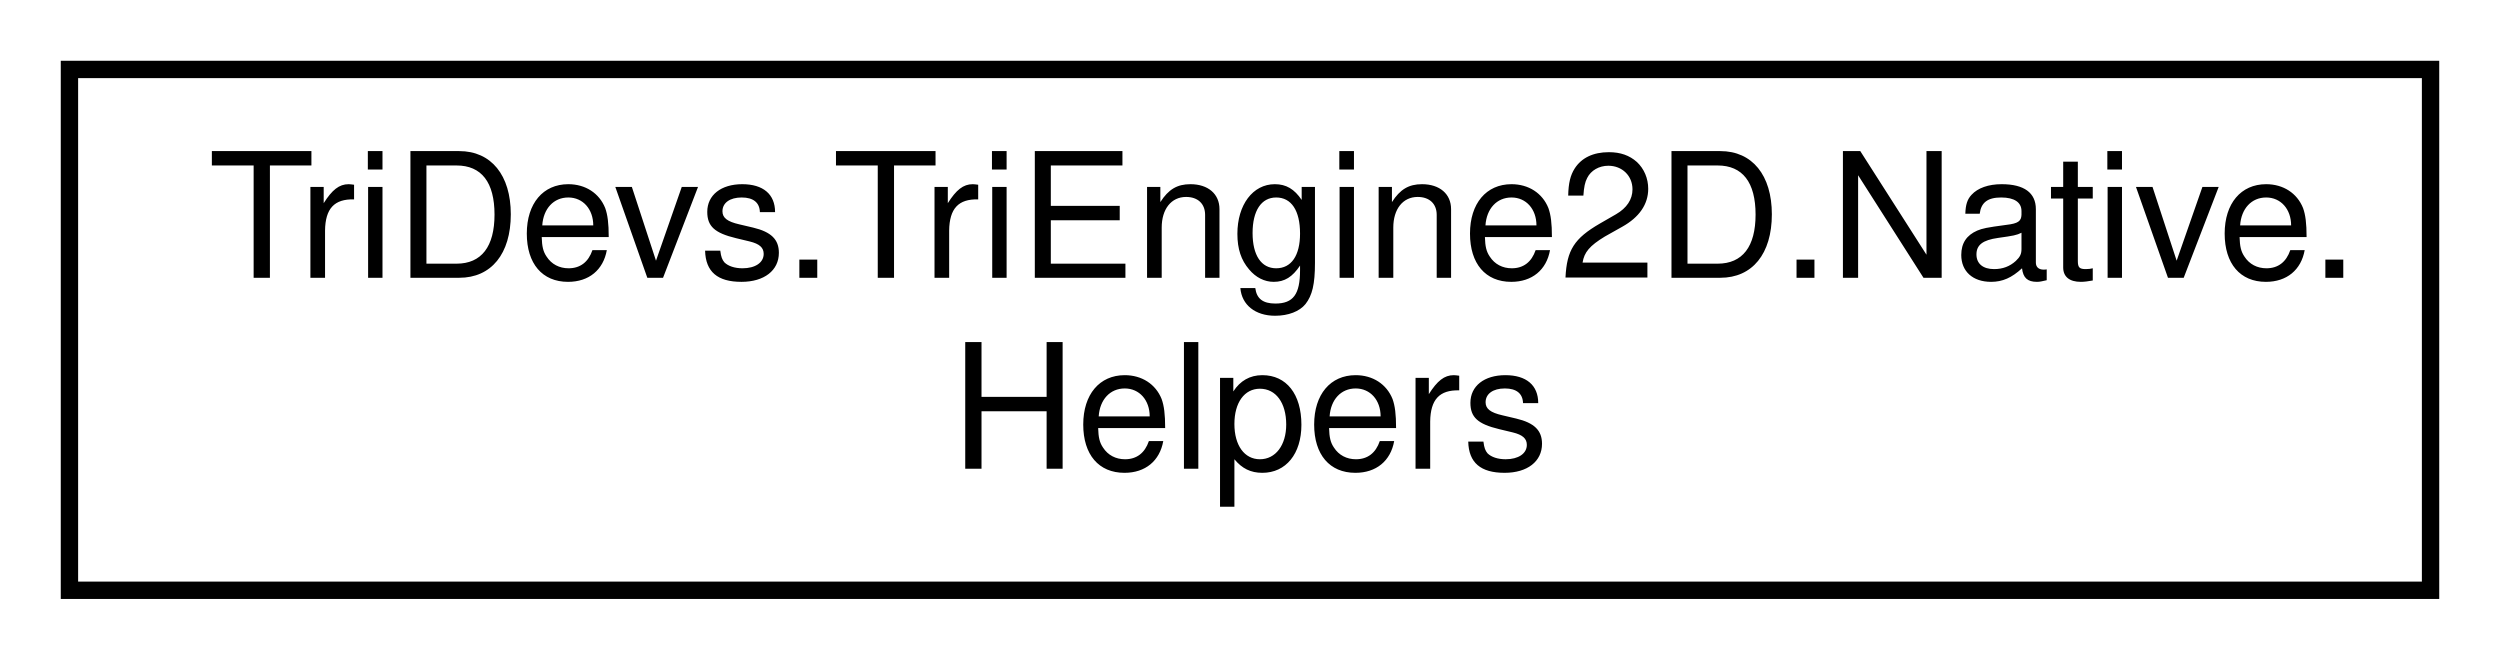
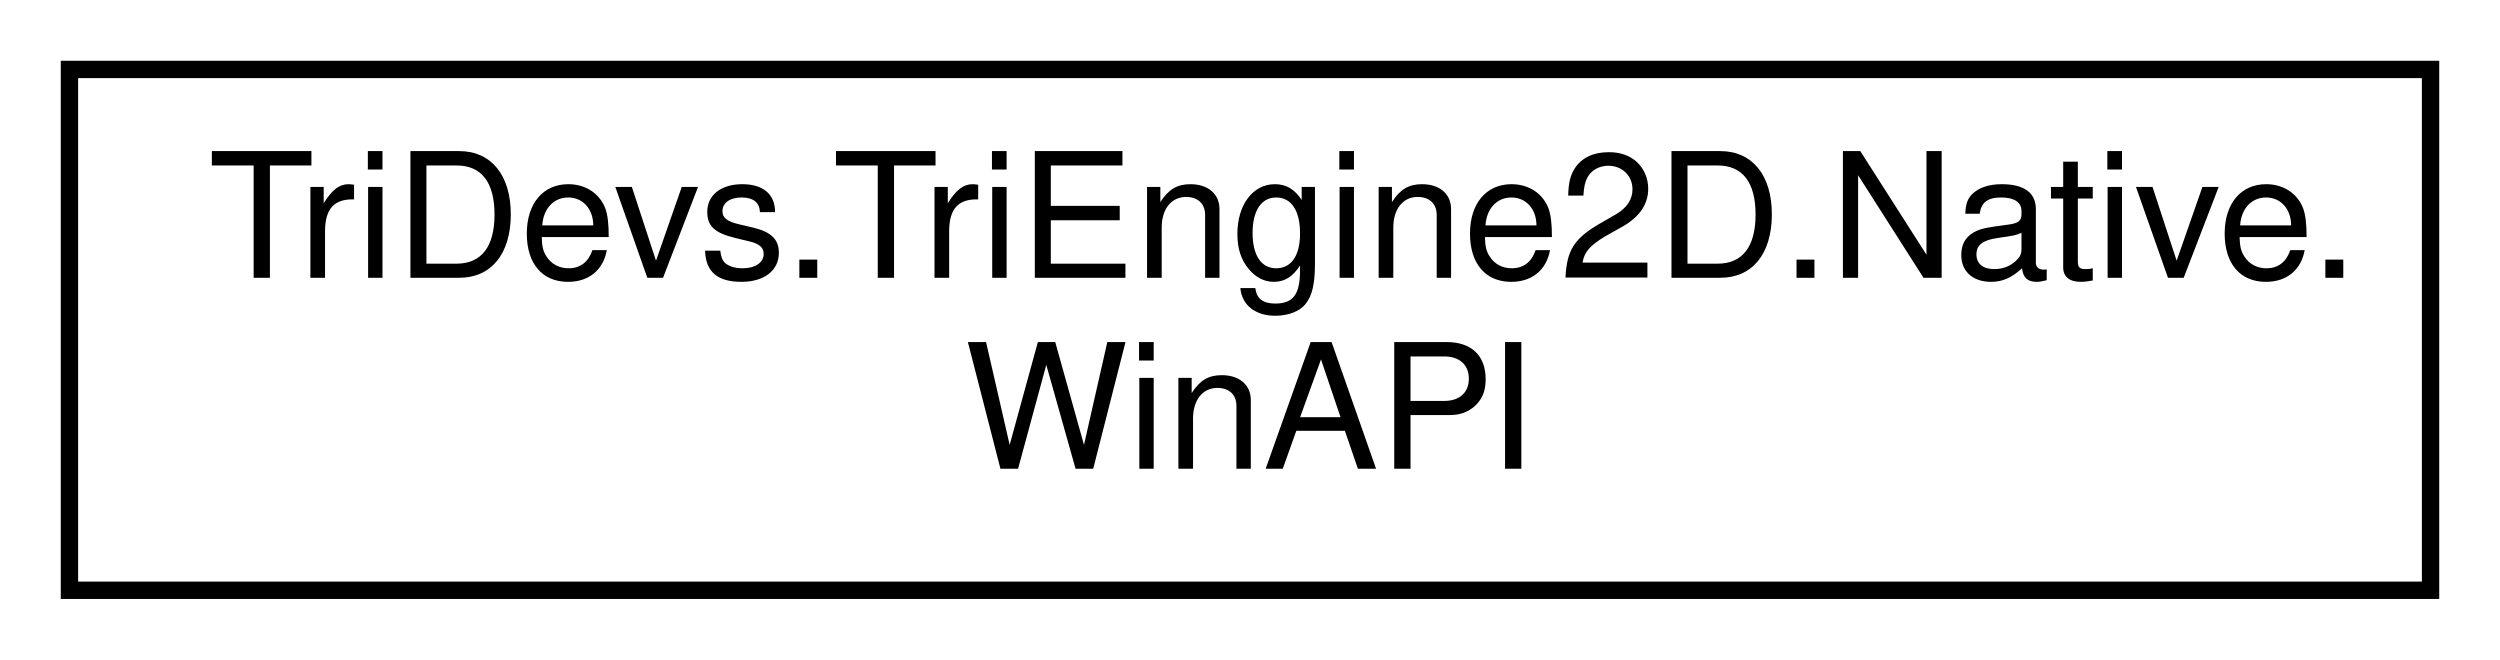
<svg xmlns="http://www.w3.org/2000/svg" xmlns:xlink="http://www.w3.org/1999/xlink" width="144pt" height="38pt" viewBox="0.00 0.00 144.00 38.00">
  <g id="graph0" class="graph" transform="scale(1 1) rotate(0) translate(4 34)">
    <polygon fill="white" stroke="white" points="-4,5 -4,-34 141,-34 141,5 -4,5" />
    <g id="node1" class="node">
      <g id="a_node1">
-         <a xlink:href="class_tri_devs_1_1_tri_engine2_d_1_1_native_1_1_helpers.html" target="_top" xlink:title="Helper class with various methods to help native coding and debugging. ">
+         <a xlink:href="class_tri_devs_1_1_tri_engine2_d_1_1_native_1_1_win_a_p_i.html" target="_top" xlink:title="Holds various WinAPI stuff. ">
          <polygon fill="white" stroke="black" points="0,-0 0,-30 136,-30 136,-0 0,-0" />
          <text text-anchor="start" x="8" y="-18" font-family="Helvetica,sans-Serif" font-size="10.00">TriDevs.TriEngine2D.Native.</text>
-           <text text-anchor="middle" x="68" y="-7" font-family="Helvetica,sans-Serif" font-size="10.00">Helpers</text>
+           <text text-anchor="middle" x="68" y="-7" font-family="Helvetica,sans-Serif" font-size="10.00">WinAPI</text>
        </a>
      </g>
    </g>
  </g>
</svg>
